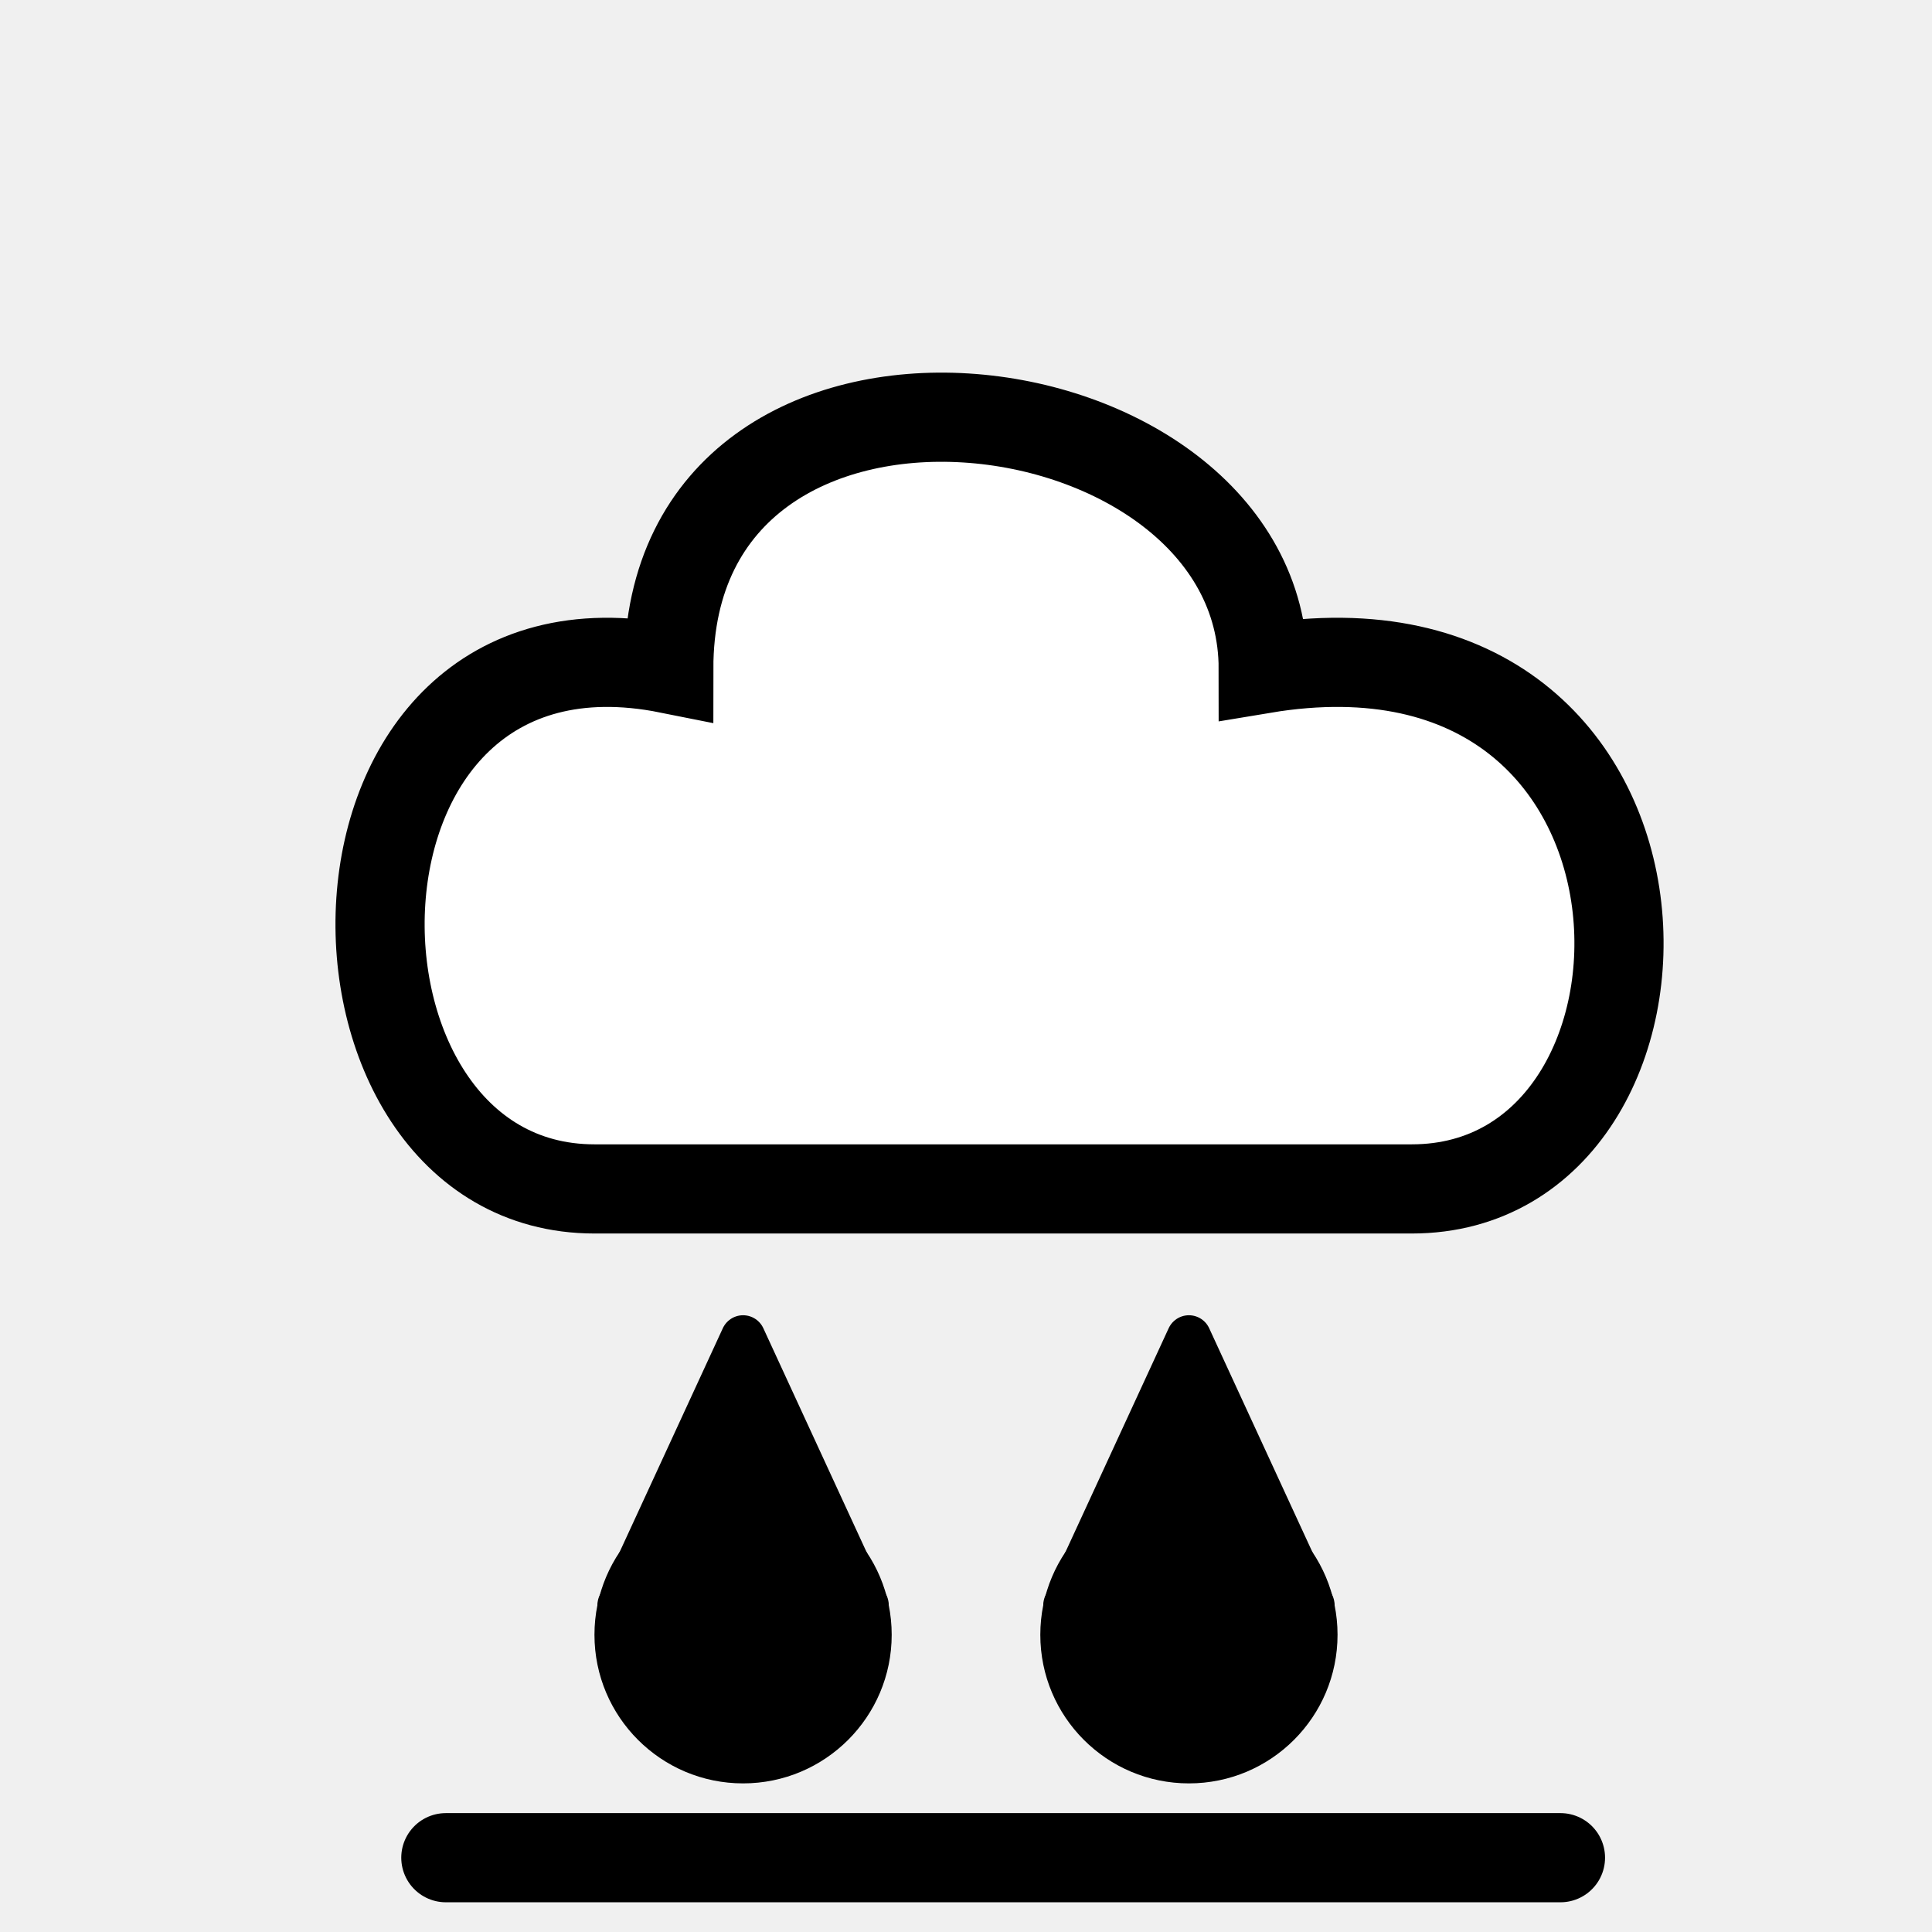
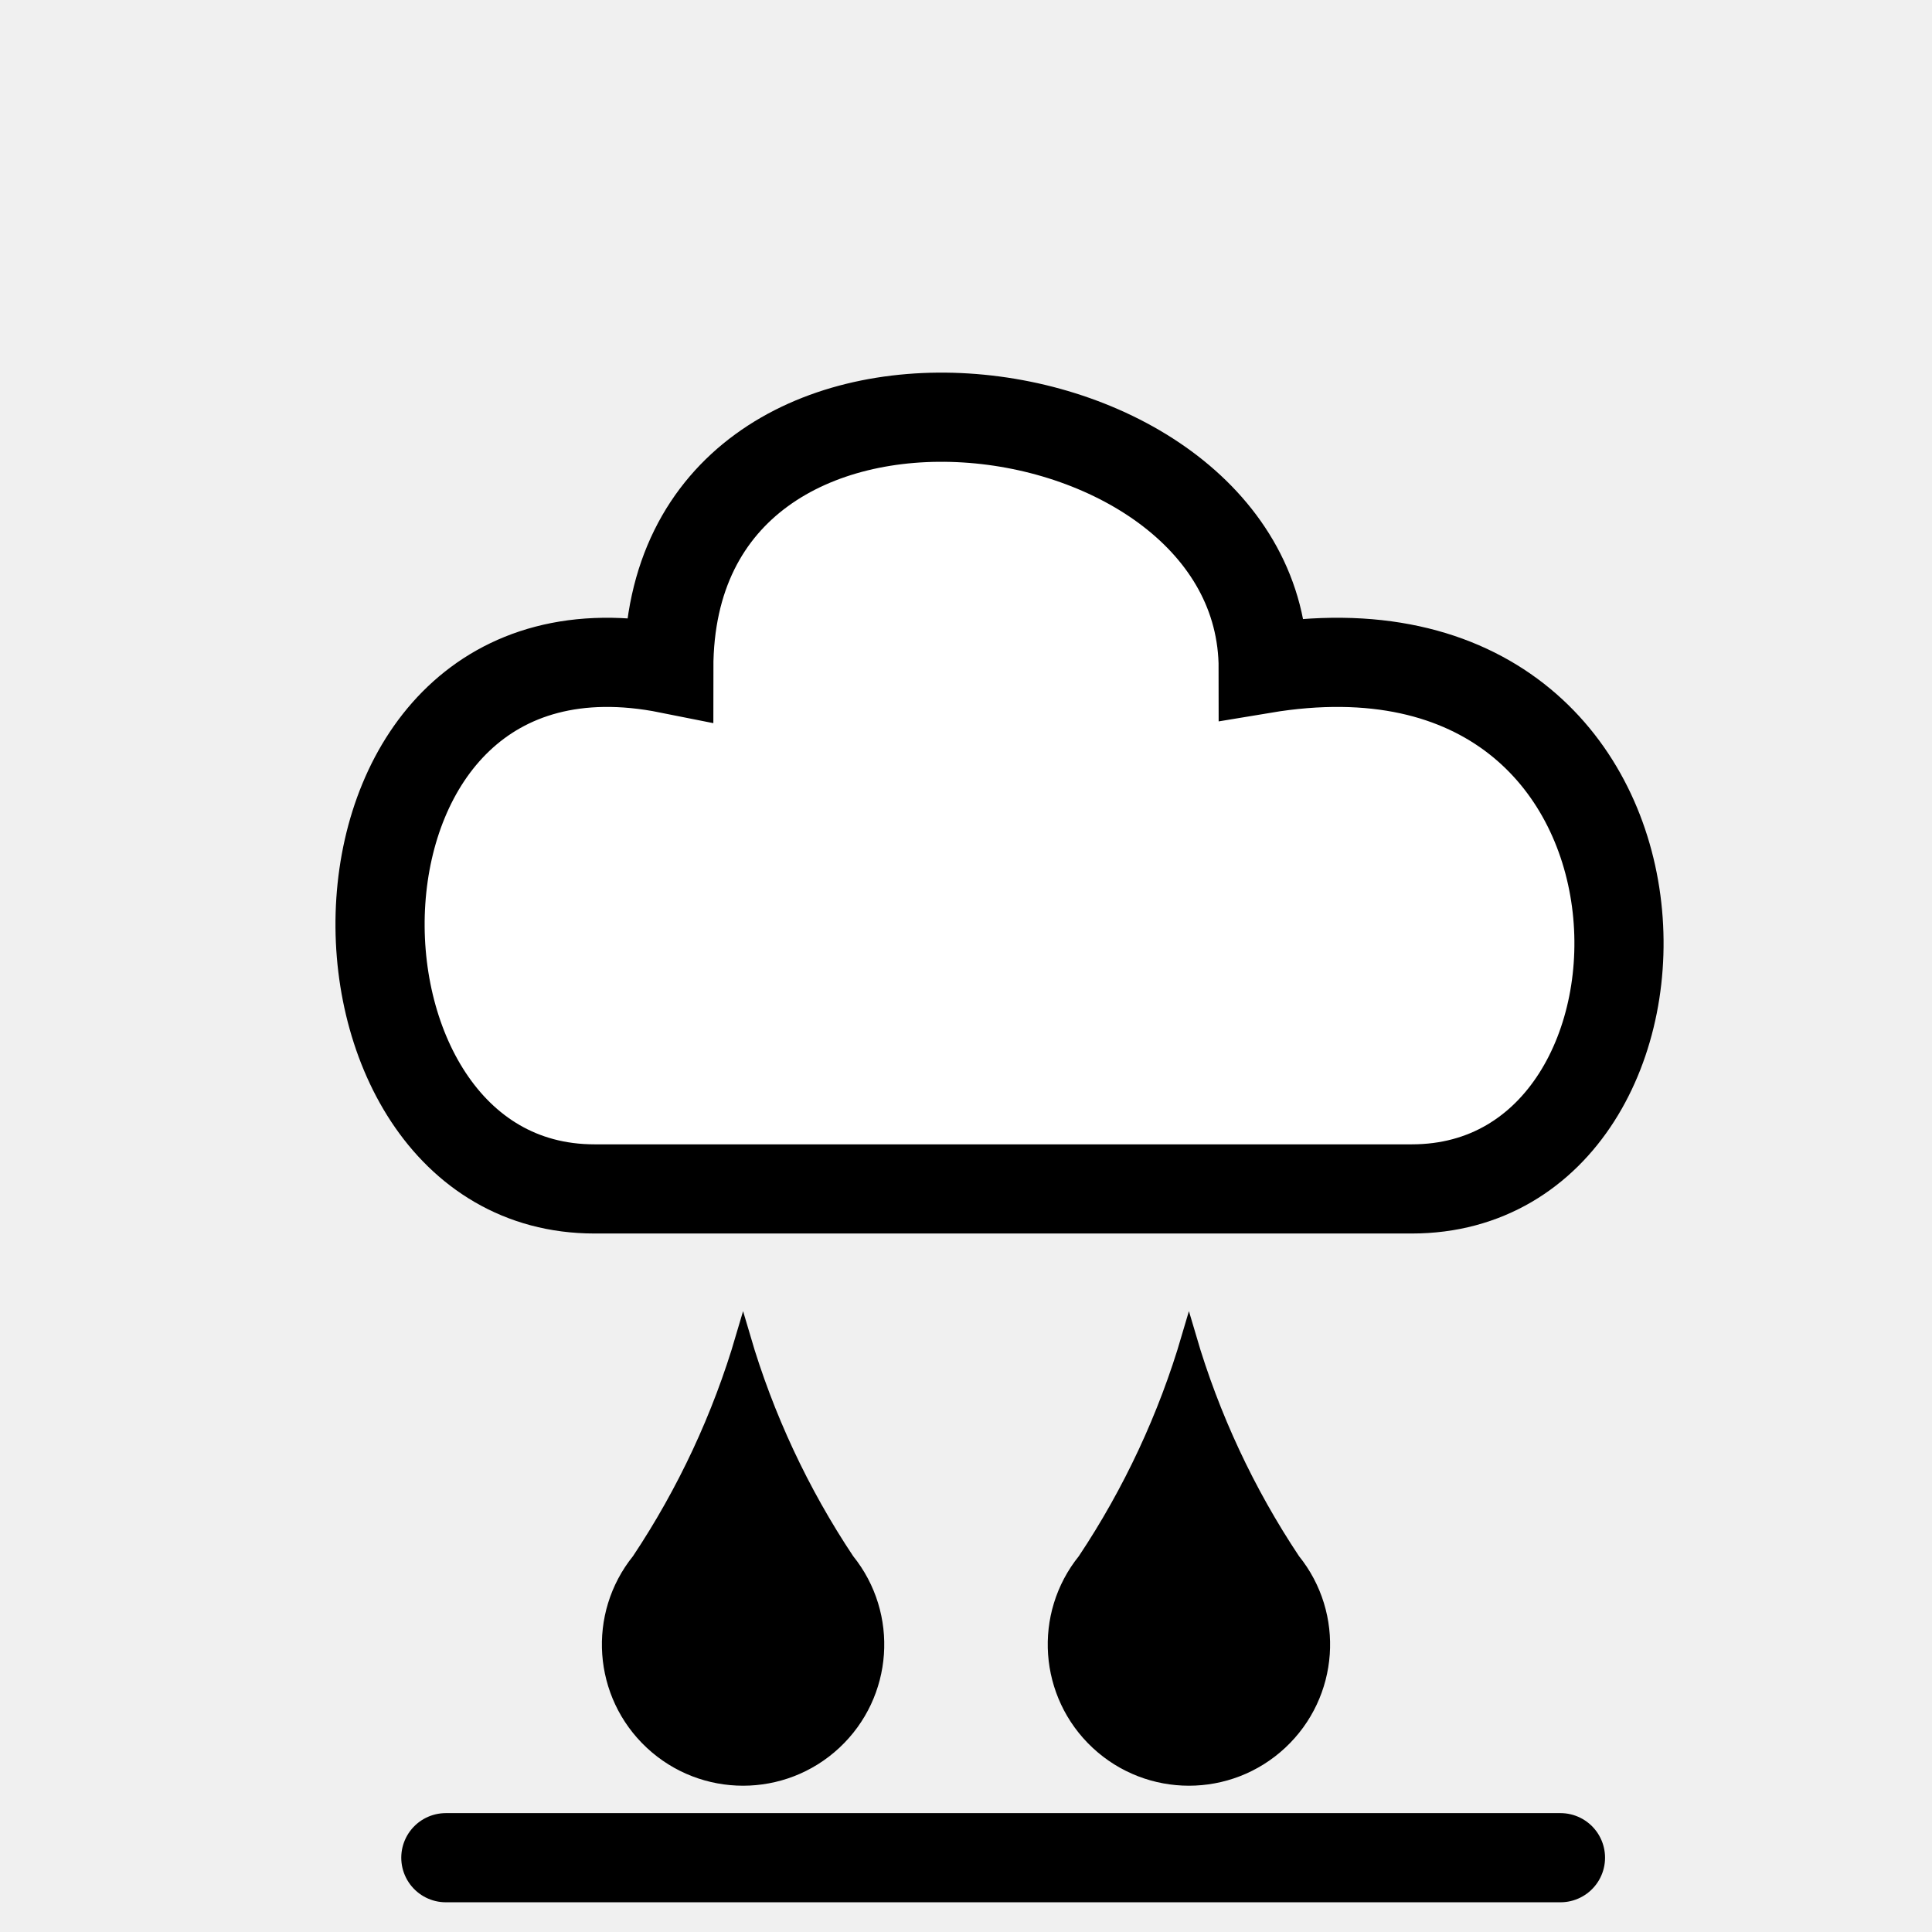
<svg xmlns="http://www.w3.org/2000/svg" xmlns:xlink="http://www.w3.org/1999/xlink" version="1.1" id="Layer_1" viewBox="0 0 130 130" width="80" height="80" style="background-color: white" stroke="black" fill="white" stroke-width="6">
  <path d="M 40 80 C 20 80, 20 40, 45 45 C 45 20, 85 25, 85 45 C 115 40, 115 80, 95 80 z" />
  <g id="drop" transform="translate(-15)">
-     <circle cx="65" cy="110" r="10" fill="black" stroke-width="0" />
-     <path d="M 56.7 108 L 65 90 L 73.3 108" stroke-linecap="round" stroke-linejoin="round" stroke-width="3" fill="black" />
+     <path d="M 58 105 A 9 9 0 1 0 72 105 A 55 55 0 0 1 65 90 A 55 55 0 0 1 58 105" stroke-width="1" fill="black" />
  </g>
  <use xlink:href="#drop" transform="translate(30)" />
  <path d="M 30 125 h 75" stroke-linecap="round" />
</svg>
